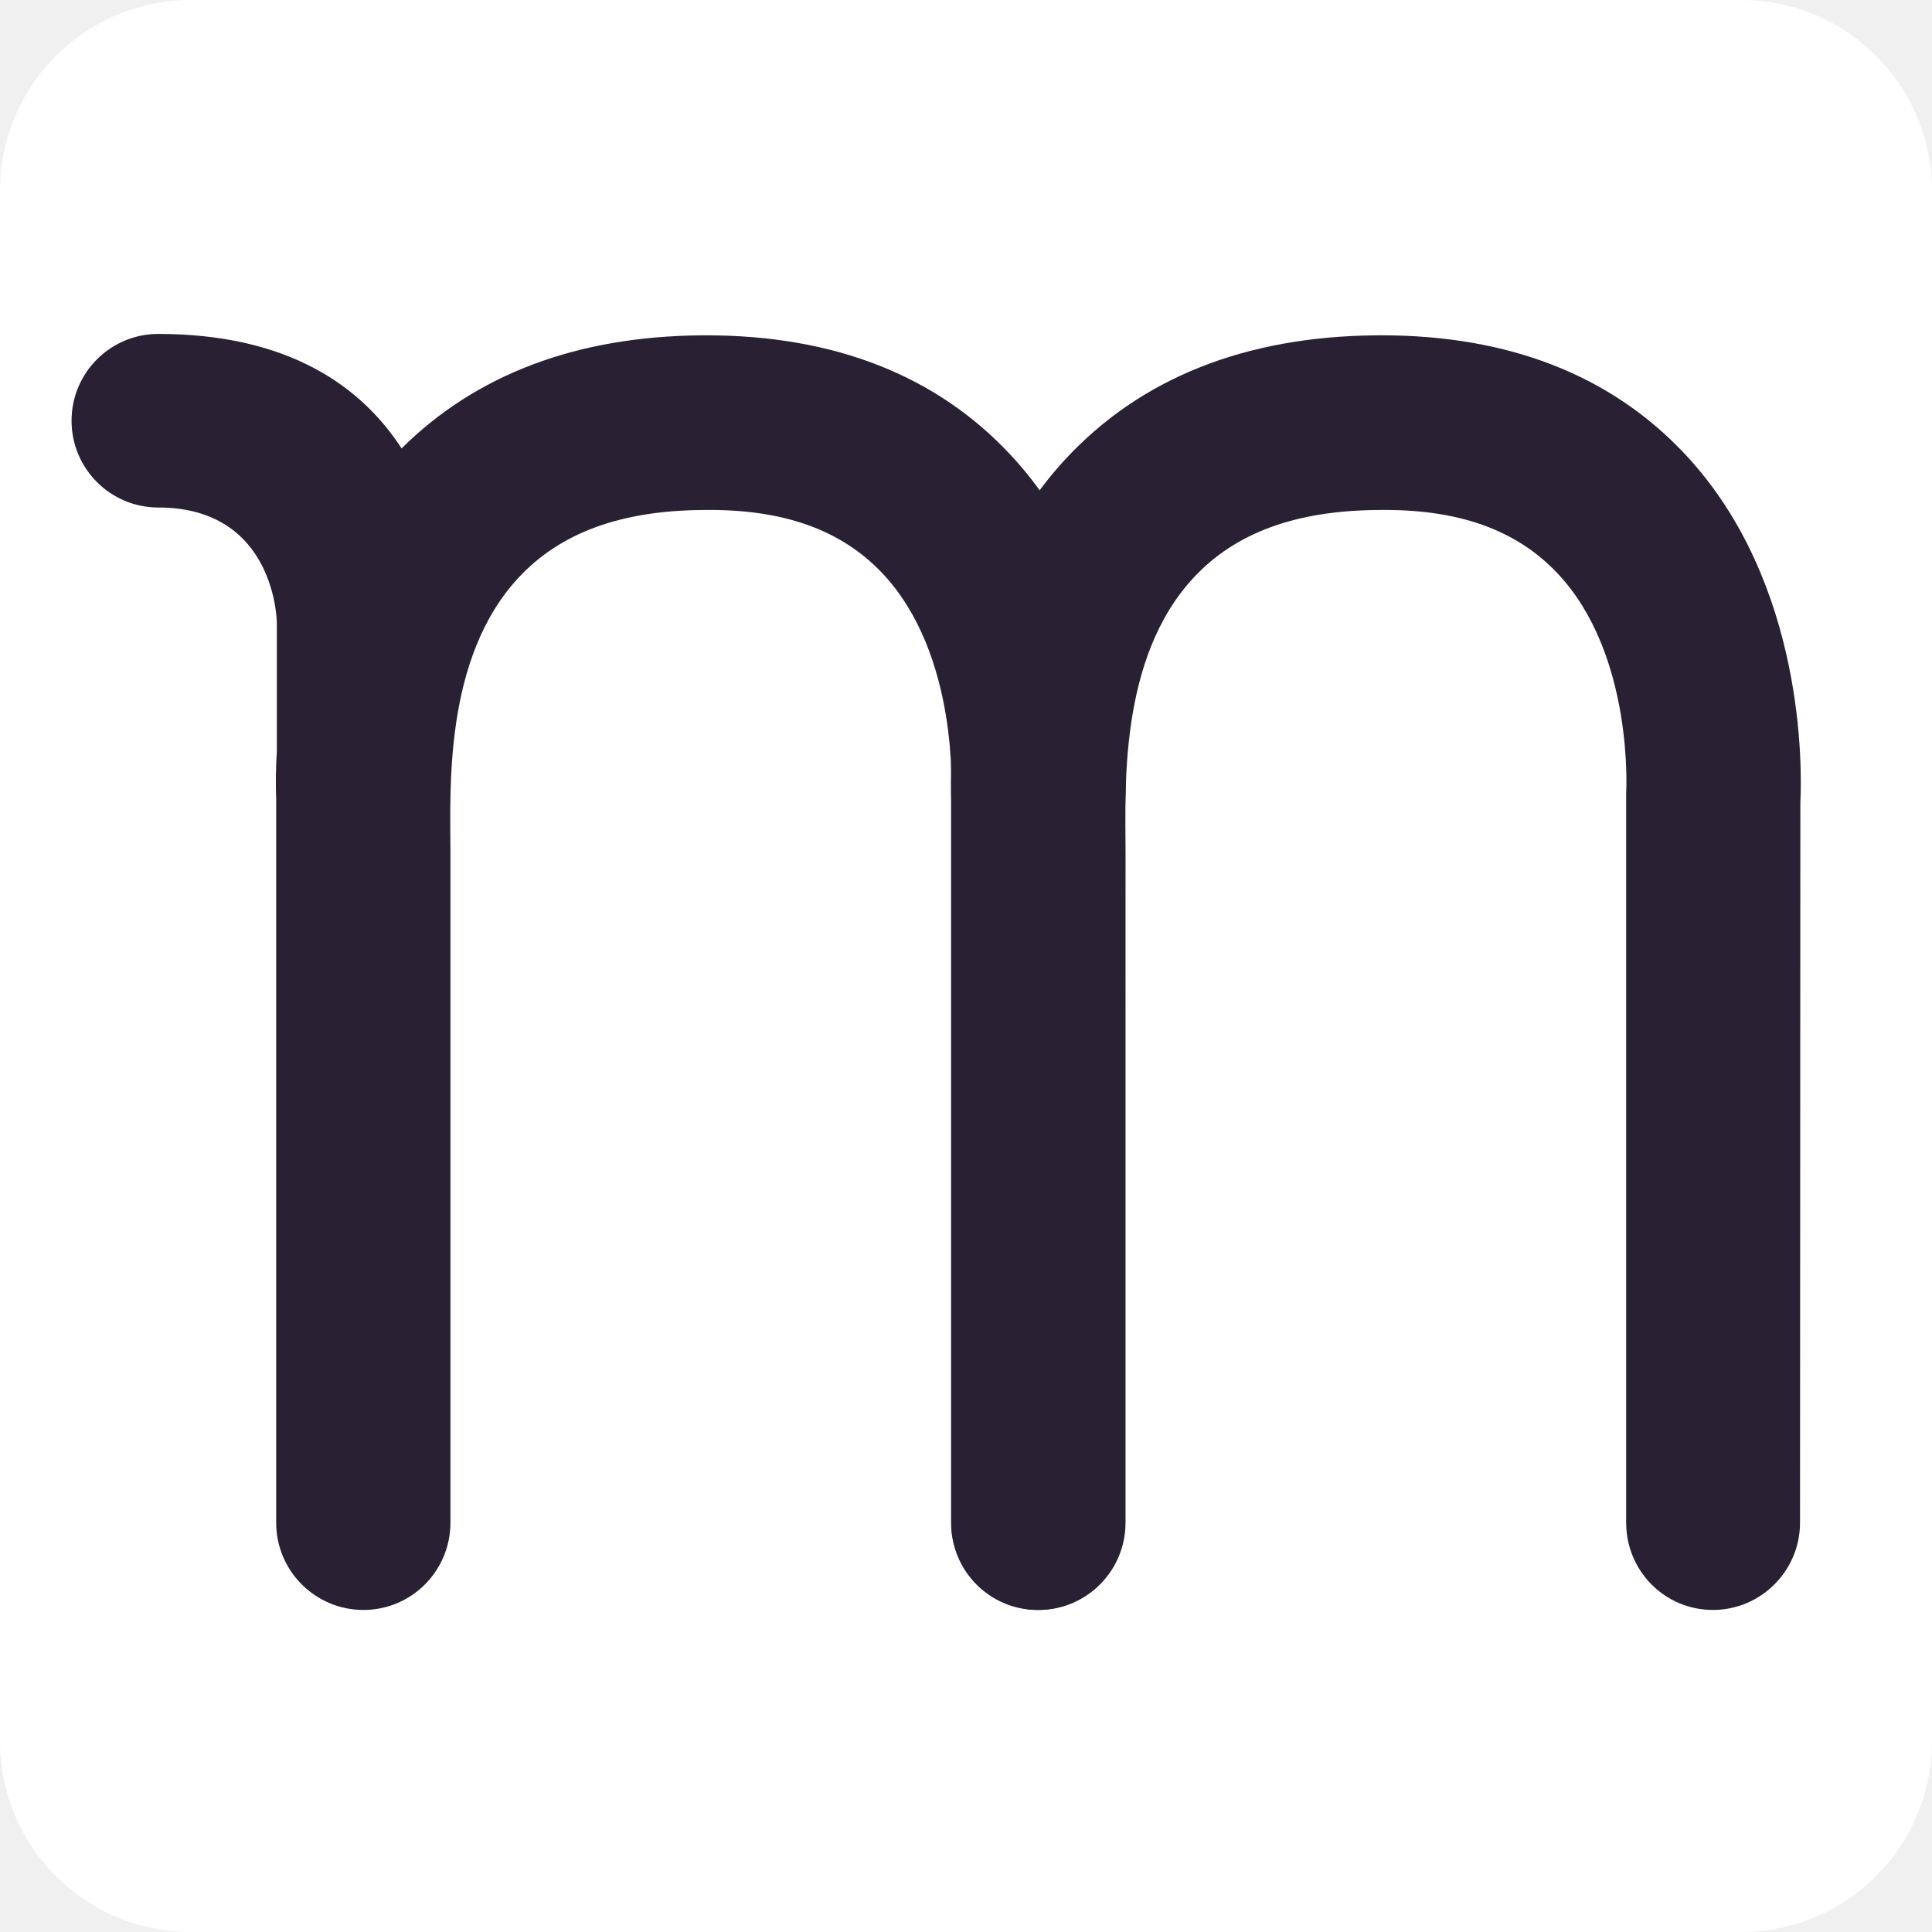
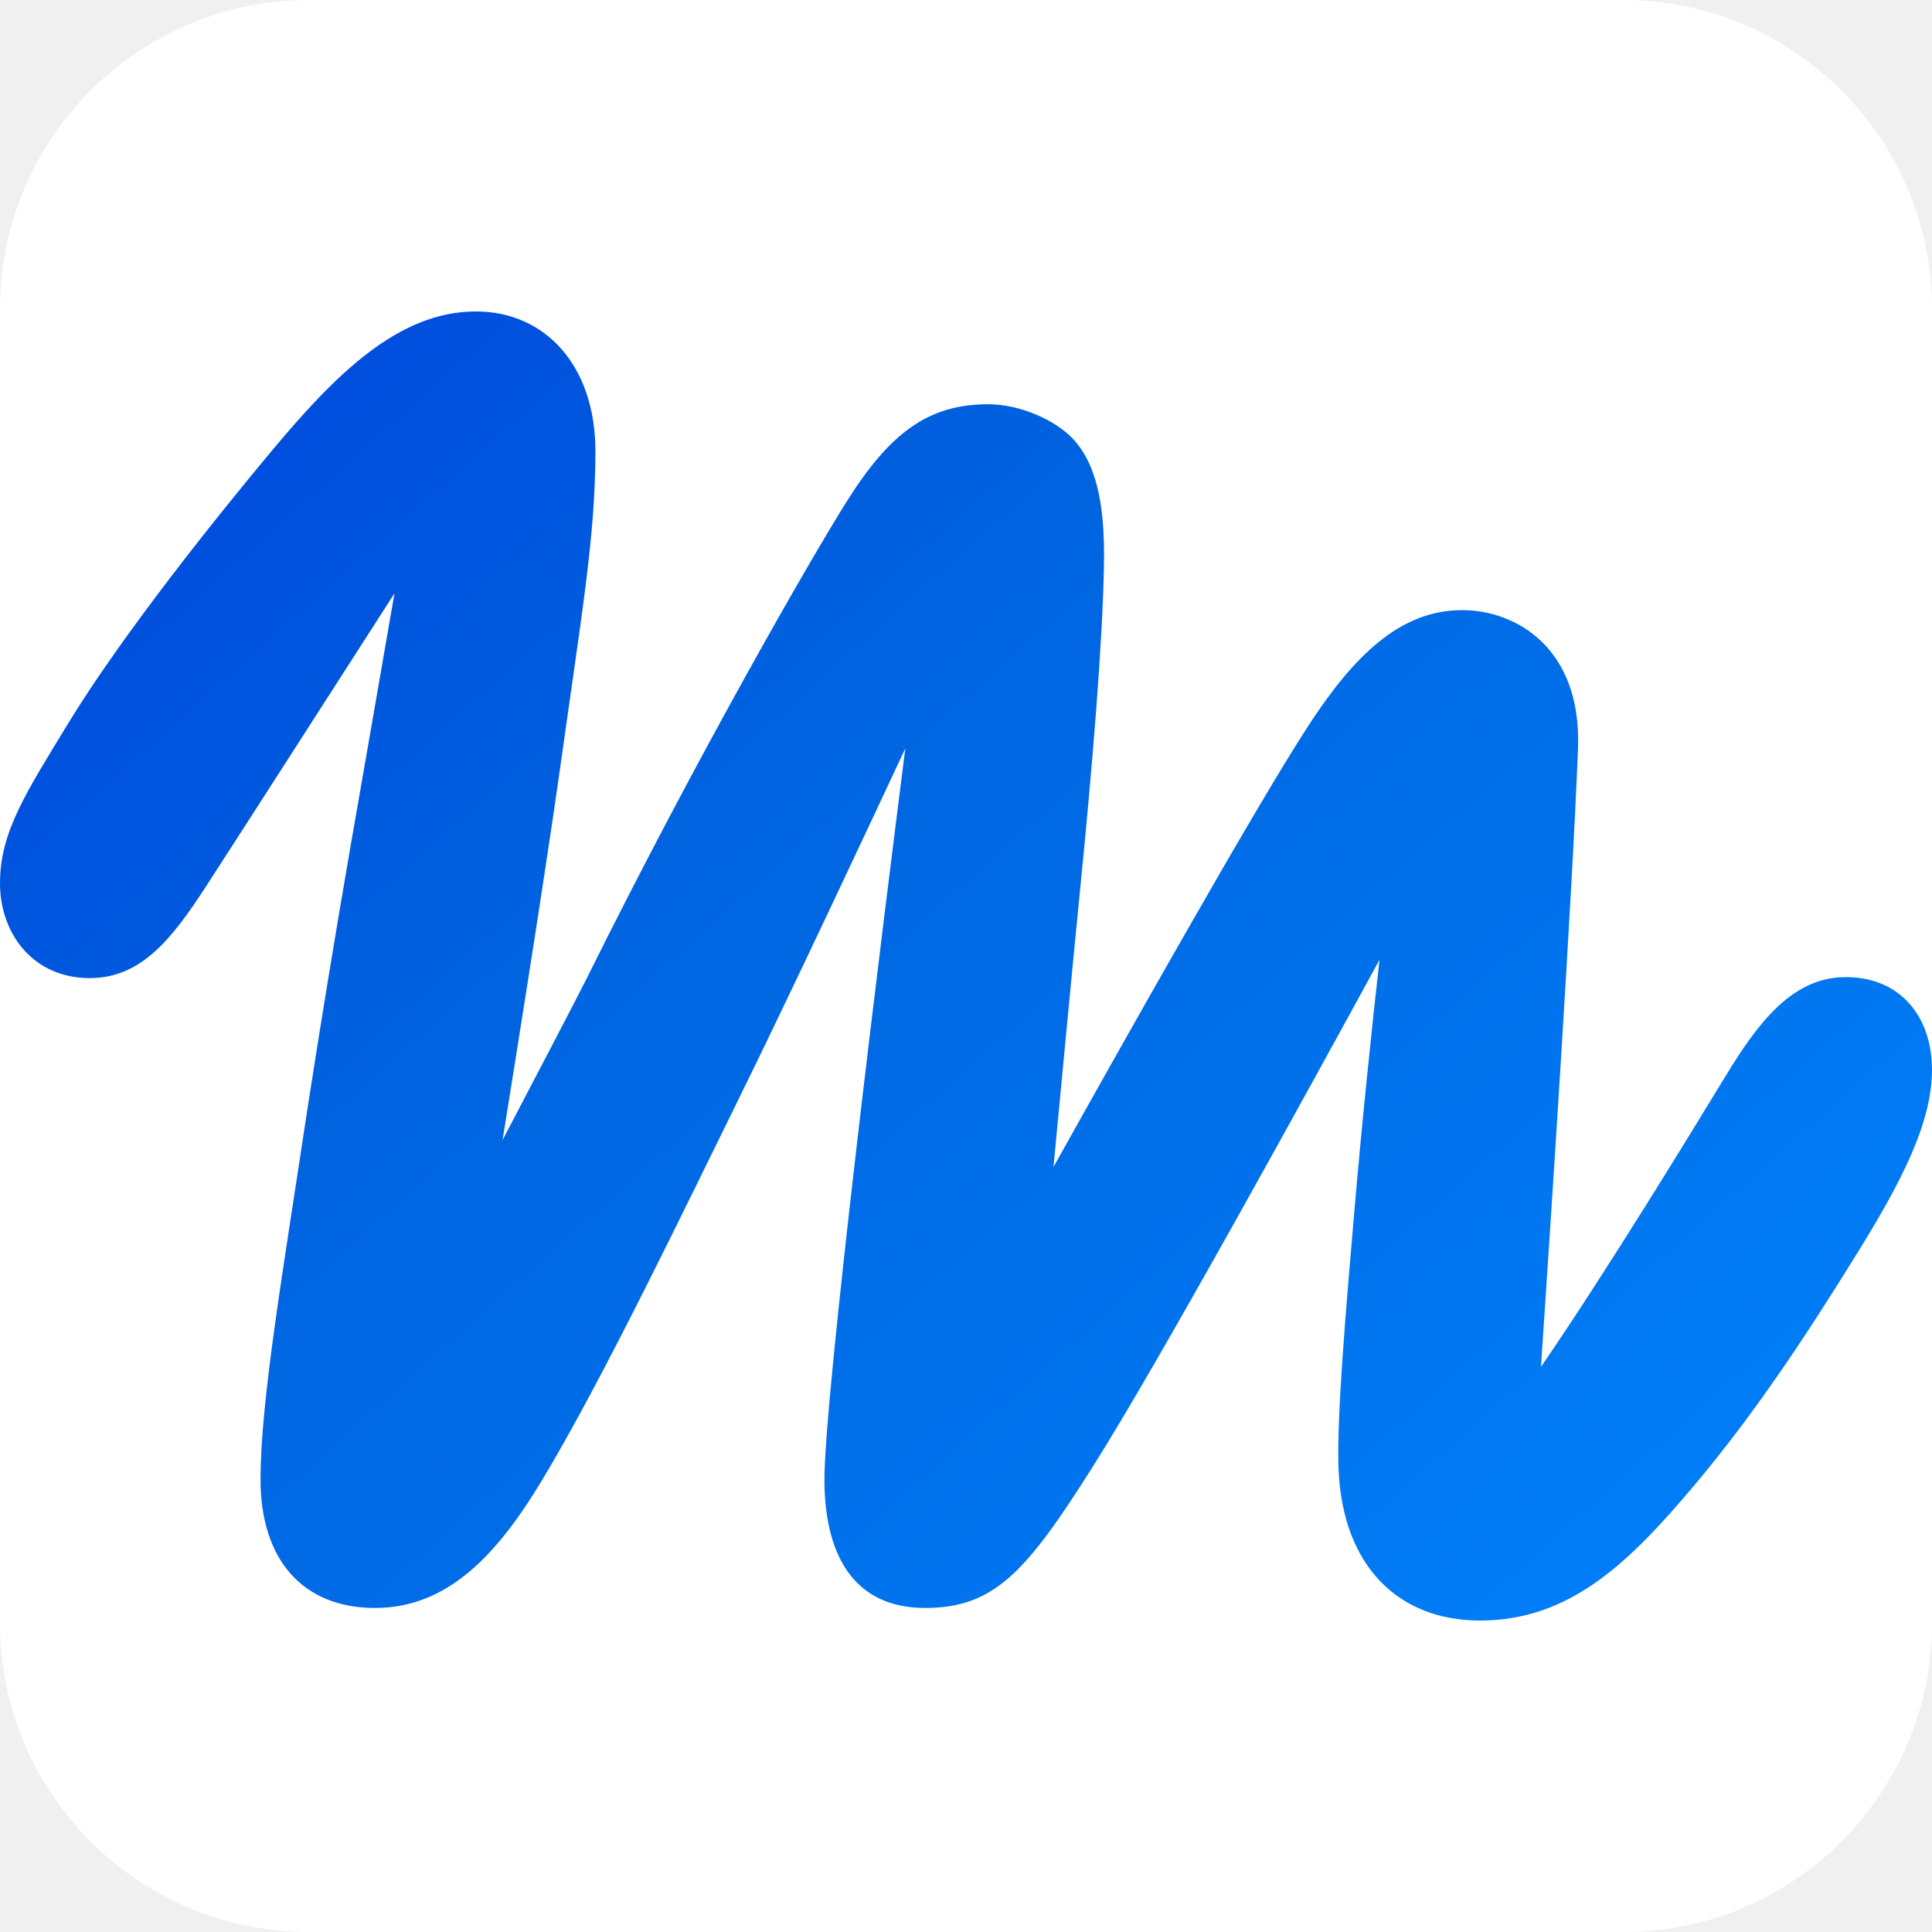
- <svg xmlns="http://www.w3.org/2000/svg" fill="none" viewBox="0 0 162 162" role="img" aria-label="Muse" data-muse-mark="favicon">
-   <rect width="100%" height="100%" fill="#fff" rx="16" />
-   <g fill="#292034">
-     <path d="m115.827 28.116c10.721 0 19.295 3.366 25.502 10.008 10.109 10.818 9.762 26.538 9.633 29.147l-.028 60.375c.014 4.044-3.251 7.337-7.29 7.349h-.014c-4.038 0-7.259-3.261-7.275-7.296v-61.17c.004-.086.681-11.63-5.758-18.456-3.424-3.628-8.281-5.42-15.08-5.31-6.875.056-11.921 1.908-15.418 5.66-6.32 6.776-5.729 17.808-5.723 23.1v56.152c0 4.043-3.257 7.32-7.296 7.32a7.319 7.319 0 0 1 -7.315-7.32v-60.657c-.115-2.471-.4-17.709 9.532-28.473 6.304-6.823 15.087-10.332 26.099-10.427.145-.002.29-.002.431-.002z" />
-     <path d="m84.722 38.124c-6.203-6.642-14.78-10.007-25.5-10.007-.139 0-.284 0-.429.002-10.471.09-18.895 3.3-25.119 9.479-3.32-5.11-9.371-9.598-20.404-9.598-4.013 0-7.27 3.258-7.27 7.278 0 4.019 3.257 7.277 7.27 7.277 9.909 0 9.945 9.693 9.945 9.693v10.722a40.63 40.63 0 0 0 -.057 4.05v60.655a7.319 7.319 0 0 0 7.316 7.321c4.039 0 7.295-3.277 7.295-7.321v-56.15c-.003-5.293-.592-16.325 5.724-23.1 3.499-3.753 8.545-5.605 15.42-5.662 6.797-.109 11.65 1.683 15.08 5.31 6.44 6.826 5.764 18.371 5.758 18.456v61.171c.014 4.035 3.238 7.296 7.273 7.296h.016c4.038-.013 7.301-3.305 7.287-7.349l.029-60.376c.133-2.609.475-18.328-9.634-29.147z" />
-   </g>
+ <svg xmlns="http://www.w3.org/2000/svg" viewBox="0 0 100 100" role="img" aria-label="Meta Muse" data-muse-mark="meta">
+   <rect width="100" height="100" rx="16" fill="#fff" />
+   <path d="M24.626 16.121C28.236 16.121 30.819 18.941 30.819 23.364C30.819 27.787 30.105 31.776 28.922 40.247C28.074 46.181 26.62 55.242 26.013 59.009C27.178 56.782 29.907 51.576 30.391 50.598C36.108 39.061 42.066 28.754 43.783 26.025C46.059 22.382 48.062 20.923 51.16 20.923C52.769 20.923 54.683 21.736 55.632 22.819C56.918 24.29 57.186 26.66 57.141 29.244C57.074 33.207 56.56 39.526 55.855 46.57C55.542 49.706 54.937 56.107 54.529 60.4C58.188 53.853 64.961 41.811 67.692 37.606C70.073 33.94 72.466 31.58 75.684 31.58C78.46 31.58 81.881 33.542 81.677 38.757C81.377 46.456 80.267 63.223 79.761 70.748C83.166 65.791 87.638 58.454 89.315 55.697C91.01 52.908 92.75 50.654 95.39 50.578C98.099 50.499 99.913 52.341 99.996 55.184C100.078 58.028 98.383 61.226 96.134 64.856C93.694 68.796 90.962 73.012 87.638 76.949C84.315 80.886 81.26 83.878 76.599 83.879C72.424 83.879 69.487 81.104 69.283 76.025C69.177 73.364 69.68 67.641 70.06 63.167C70.5 57.987 71.031 52.986 71.403 49.679C67.734 56.398 60.01 70.468 56.535 75.96C53.134 81.334 51.477 83.227 47.888 83.228C44.298 83.228 42.723 80.642 42.672 76.75C42.614 72.528 45.785 47.182 46.859 38.737C45.118 42.462 40.839 51.606 38.155 57.044C35.559 62.306 31.204 71.398 28.044 76.636C25.767 80.409 23.209 83.227 19.417 83.228C15.625 83.228 13.485 80.678 13.485 76.579C13.485 72.479 14.672 65.649 15.947 57.178C16.584 53.078 17.311 48.613 18.131 43.876C18.732 40.448 19.776 34.417 20.418 30.713C17.502 35.254 12.254 43.428 10.657 45.89C8.881 48.629 7.287 50.626 4.647 50.627C1.733 50.627 0.001 48.352 0 45.711C0 43.07 1.343 41.034 3.524 37.451C6.324 32.846 11.358 26.57 14.115 23.275C17.366 19.391 20.614 16.122 24.626 16.121Z" fill="url(#muse-gradient)" />
+   <defs>
+     <linearGradient id="muse-gradient" x1="133.245" y1="109.046" x2="24.92" y2="-12.556" gradientUnits="userSpaceOnUse">
+       <stop offset=".255" stop-color="#0082FB" />
+       <stop offset=".697" stop-color="#0064E0" />
+       <stop offset="1" stop-color="#0040DC" />
+     </linearGradient>
+   </defs>
</svg>
